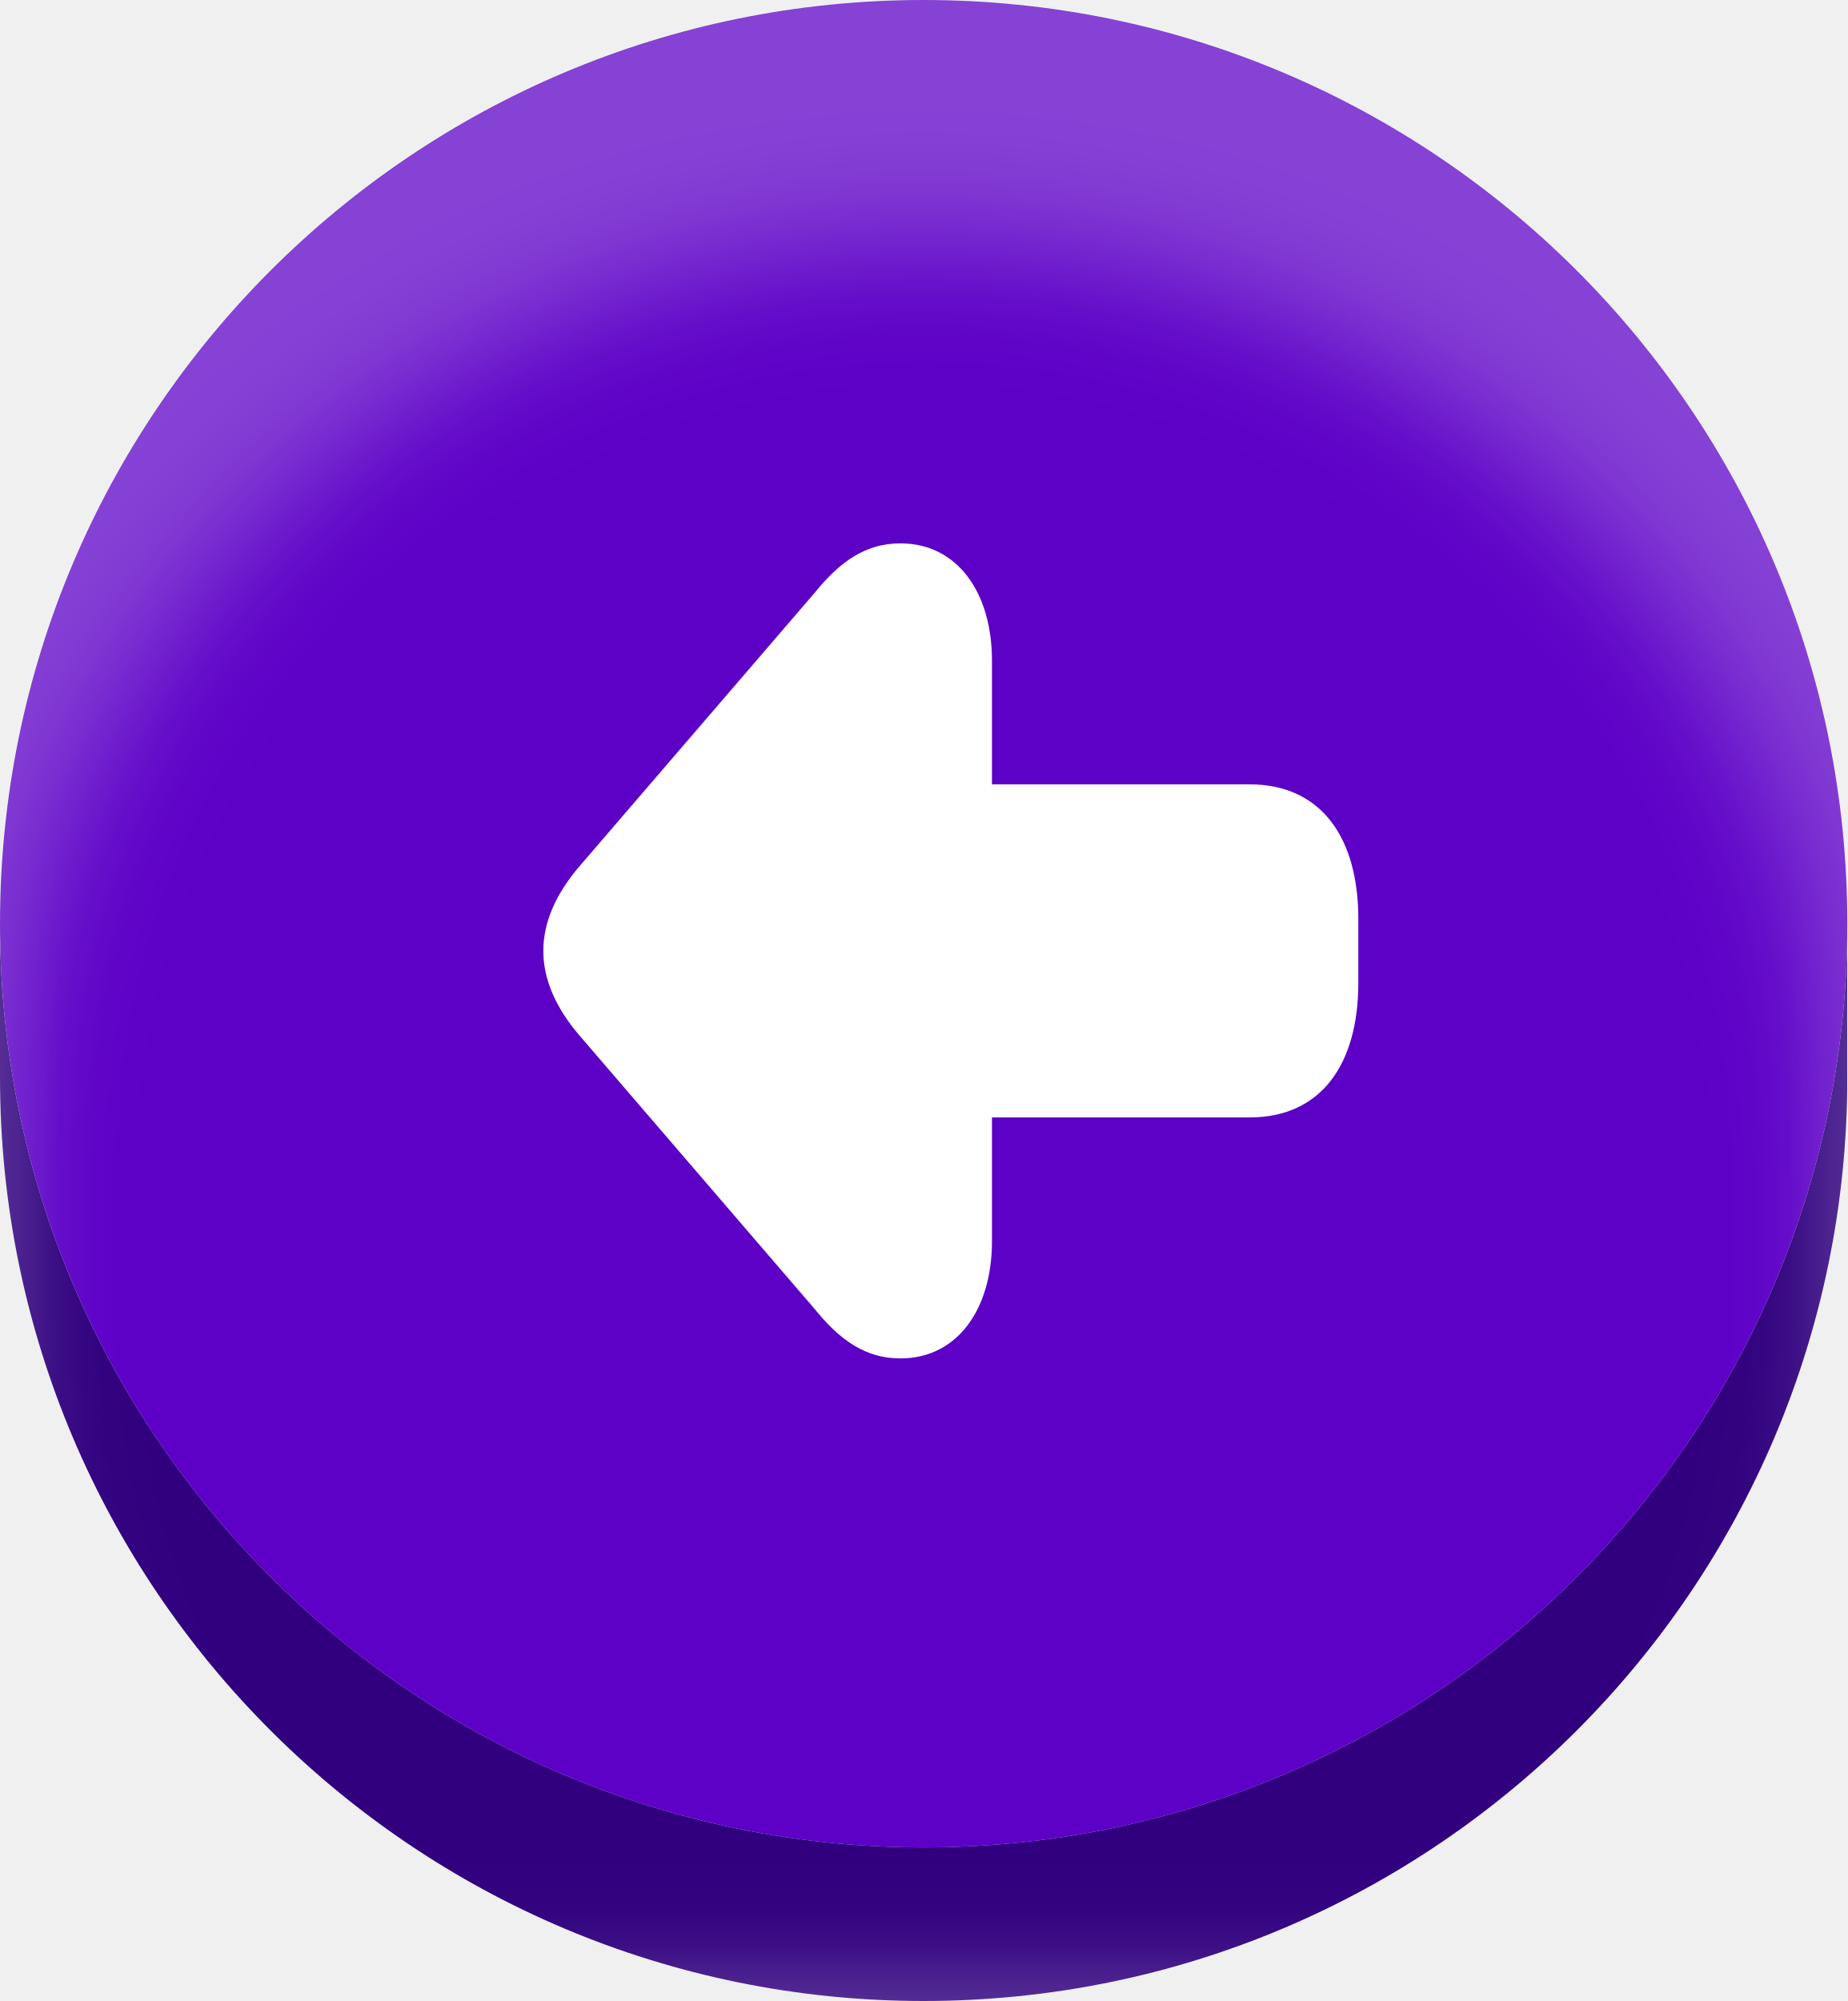
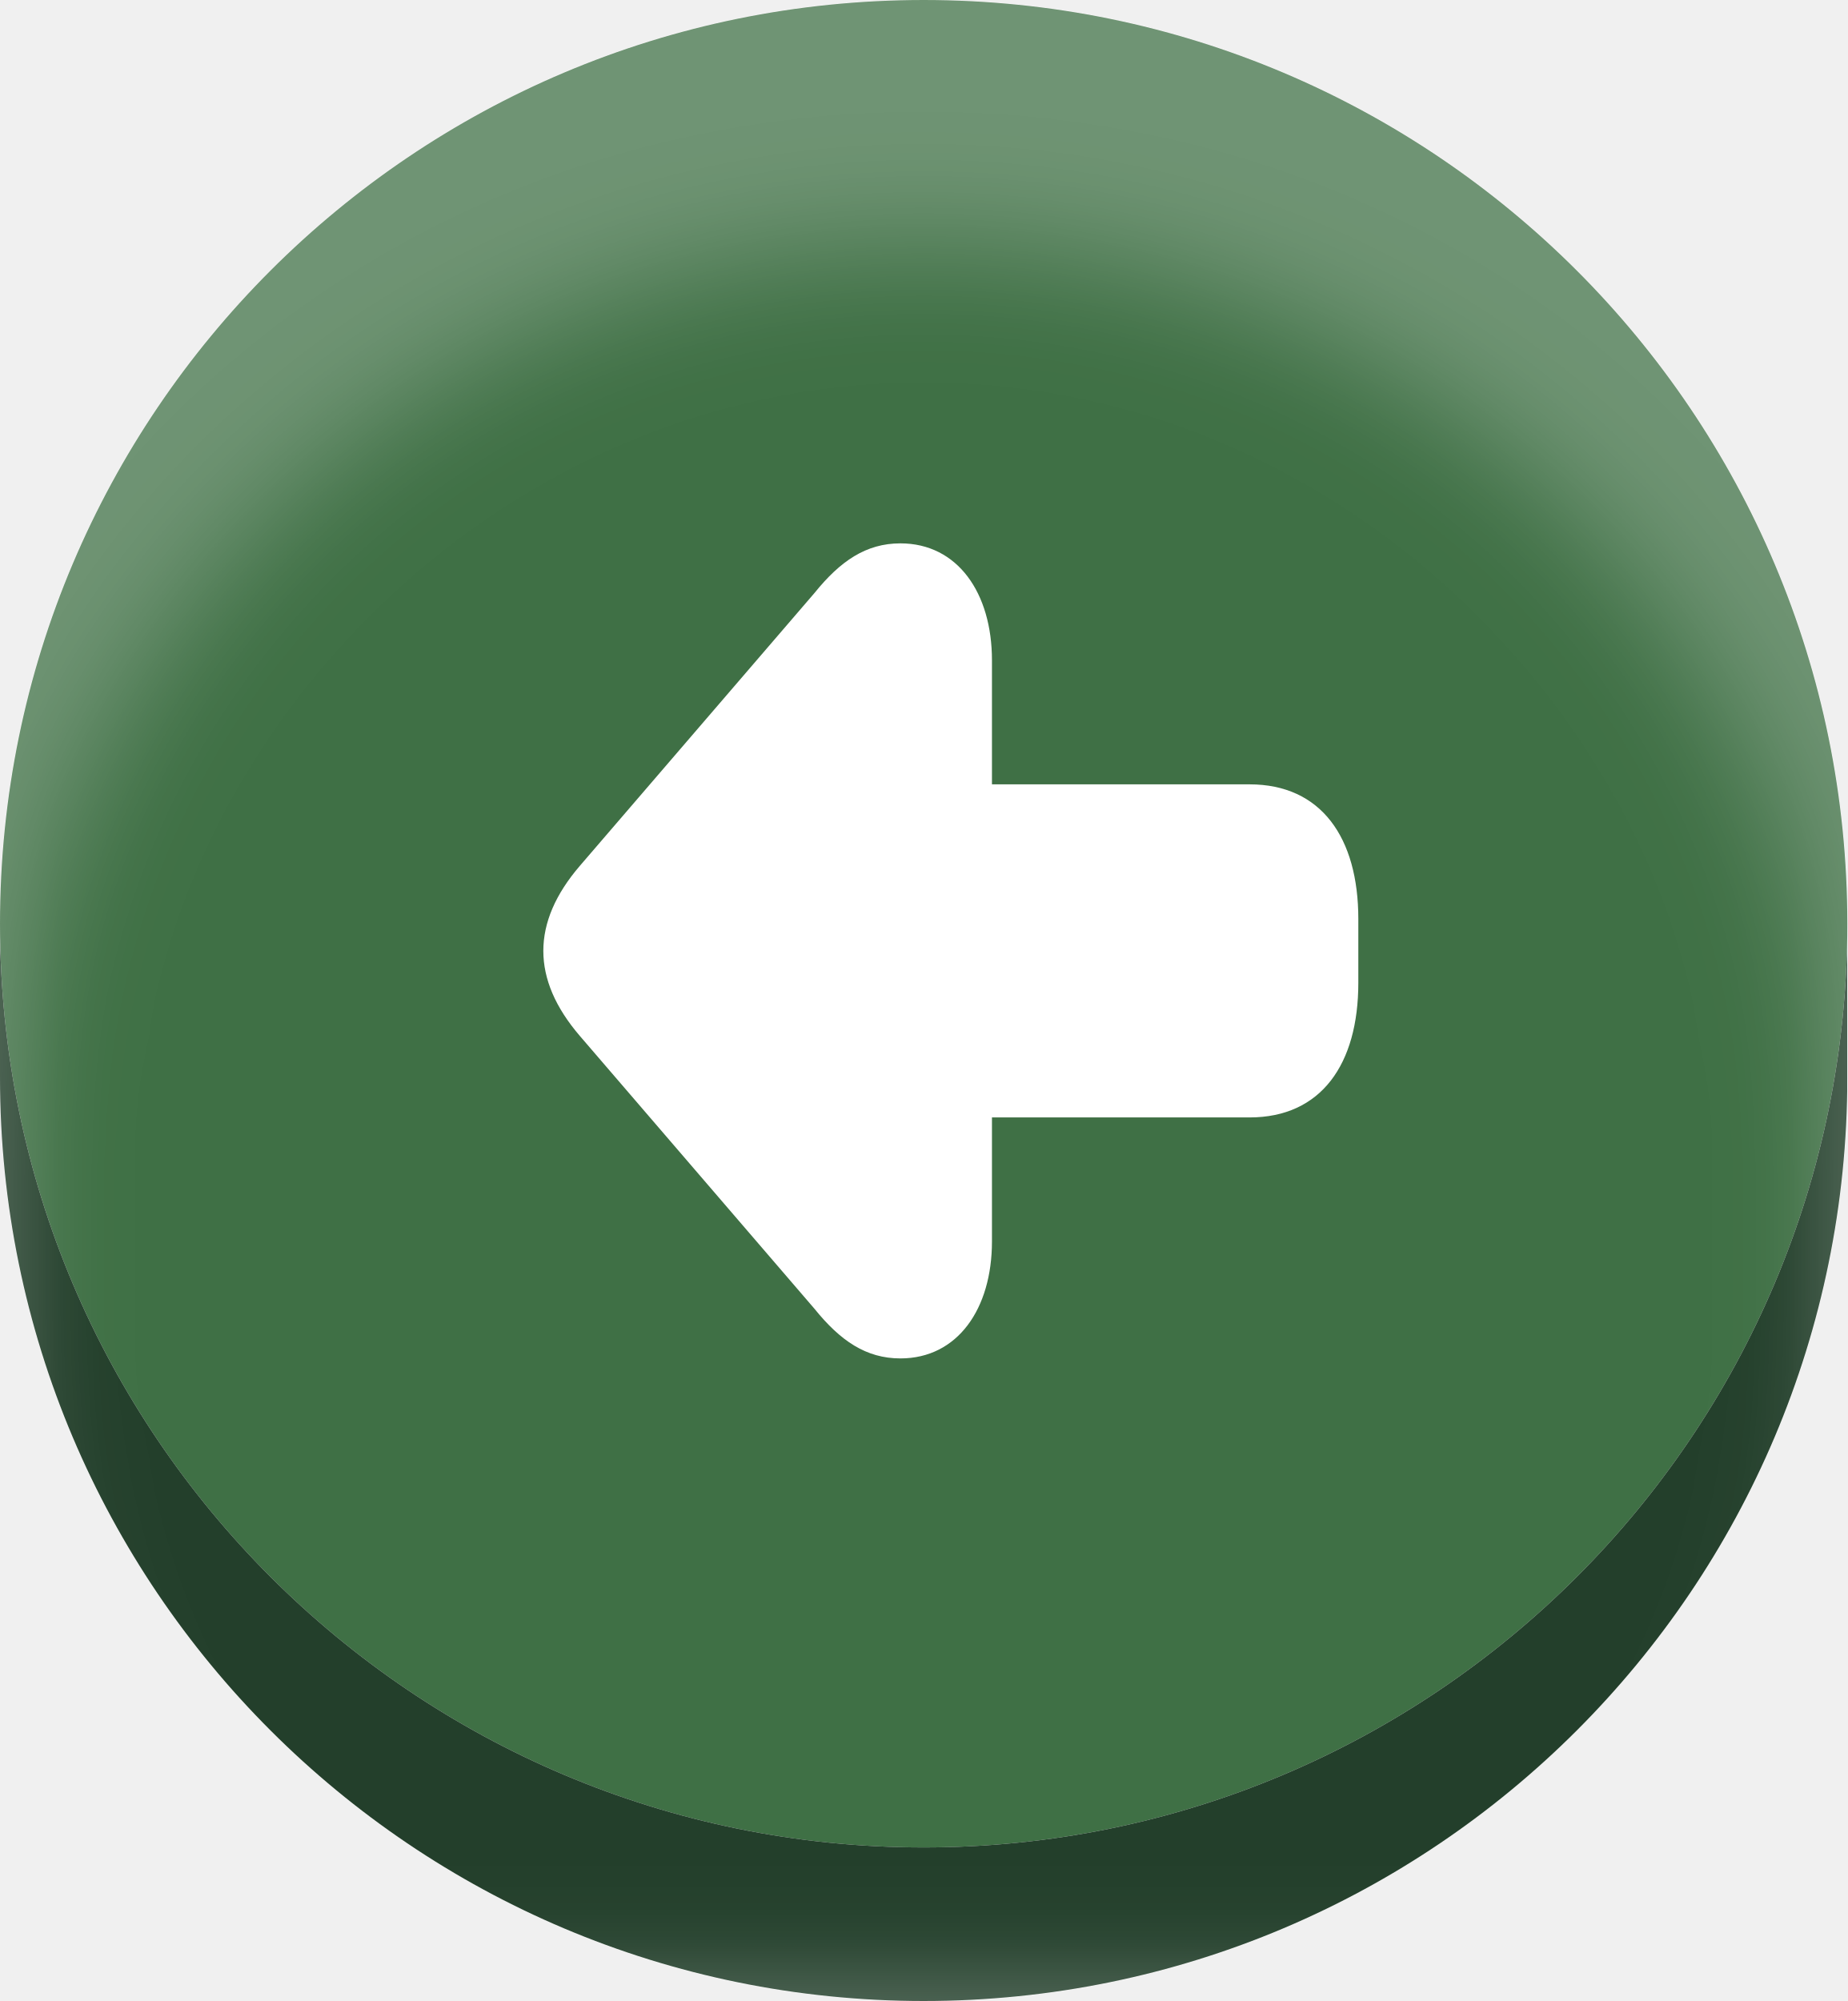
<svg xmlns="http://www.w3.org/2000/svg" preserveAspectRatio="none" overflow="visible" style="display: block;" width="34" height="36.826" viewBox="0 0 34 36.826" fill="none">
  <g id="image 2 [Vectorized]" filter="url(#filter0_i_0_15)">
    <mask id="path-1-outside-1_0_15" maskUnits="userSpaceOnUse" x="0" y="0" width="34" height="37" fill="black">
      <rect fill="white" width="34" height="37" />
      <path d="M0 17C0 7.611 7.611 0 17 0V0C26.389 0 34 7.611 34 17V17C34 26.389 26.389 34 17 34V34C7.611 34 0 26.389 0 17V17Z" />
    </mask>
-     <path d="M0 17C0 7.611 7.611 0 17 0V0C26.389 0 34 7.611 34 17V17C34 26.389 26.389 34 17 34V34C7.611 34 0 26.389 0 17V17Z" fill="#5D01C7" />
-     <path d="M0 0H34H0M34 19.826C34 29.215 26.389 36.826 17 36.826C7.611 36.826 0 29.215 0 19.826V17C0 24.828 7.611 31.174 17 31.174C26.389 31.174 34 24.828 34 17V19.826ZM34 17M0 34V0V34M0 34M34 0V34V0" fill="#30007E" mask="url(#path-1-outside-1_0_15)" />
+     <path d="M0 17C0 7.611 7.611 0 17 0V0C26.389 0 34 7.611 34 17V17C34 26.389 26.389 34 17 34V34C7.611 34 0 26.389 0 17V17Z" fill="#3f7045" />
+     <path d="M0 0H34H0M34 19.826C34 29.215 26.389 36.826 17 36.826C7.611 36.826 0 29.215 0 19.826V17C0 24.828 7.611 31.174 17 31.174C26.389 31.174 34 24.828 34 17V19.826ZM34 17M0 34V0V34M0 34M34 0V34V0" fill="#233f2b" mask="url(#path-1-outside-1_0_15)" />
    <path id="Seta para voltar" d="M16.572 10C15.939 10 15.465 10.326 14.991 10.913L10.672 15.935C9.776 16.978 9.776 18.022 10.672 19.065L14.991 24.087C15.465 24.674 15.939 25 16.572 25C17.625 25 18.257 24.087 18.257 22.848V20.565H22.998C24.315 20.565 25 19.587 25 18.087V16.913C25 15.413 24.315 14.435 22.998 14.435H18.257V12.152C18.257 10.913 17.625 10 16.572 10Z" fill="white" />
  </g>
  <defs>
    <filter id="filter0_i_0_15" x="0" y="0" width="34" height="39.088" filterUnits="userSpaceOnUse" color-interpolation-filters="sRGB">
      <feFlood flood-opacity="0" result="BackgroundImageFix" />
      <feBlend mode="normal" in="SourceGraphic" in2="BackgroundImageFix" result="shape" />
      <feColorMatrix in="SourceAlpha" type="matrix" values="0 0 0 0 0 0 0 0 0 0 0 0 0 0 0 0 0 0 127 0" result="hardAlpha" />
      <feOffset dy="4.522" />
      <feGaussianBlur stdDeviation="1.131" />
      <feComposite in2="hardAlpha" operator="arithmetic" k2="-1" k3="1" />
      <feColorMatrix type="matrix" values="0 0 0 0 1 0 0 0 0 1 0 0 0 0 1 0 0 0 0.25 0" />
      <feBlend mode="normal" in2="shape" result="effect1_innerShadow_0_15" />
    </filter>
  </defs>
</svg>
